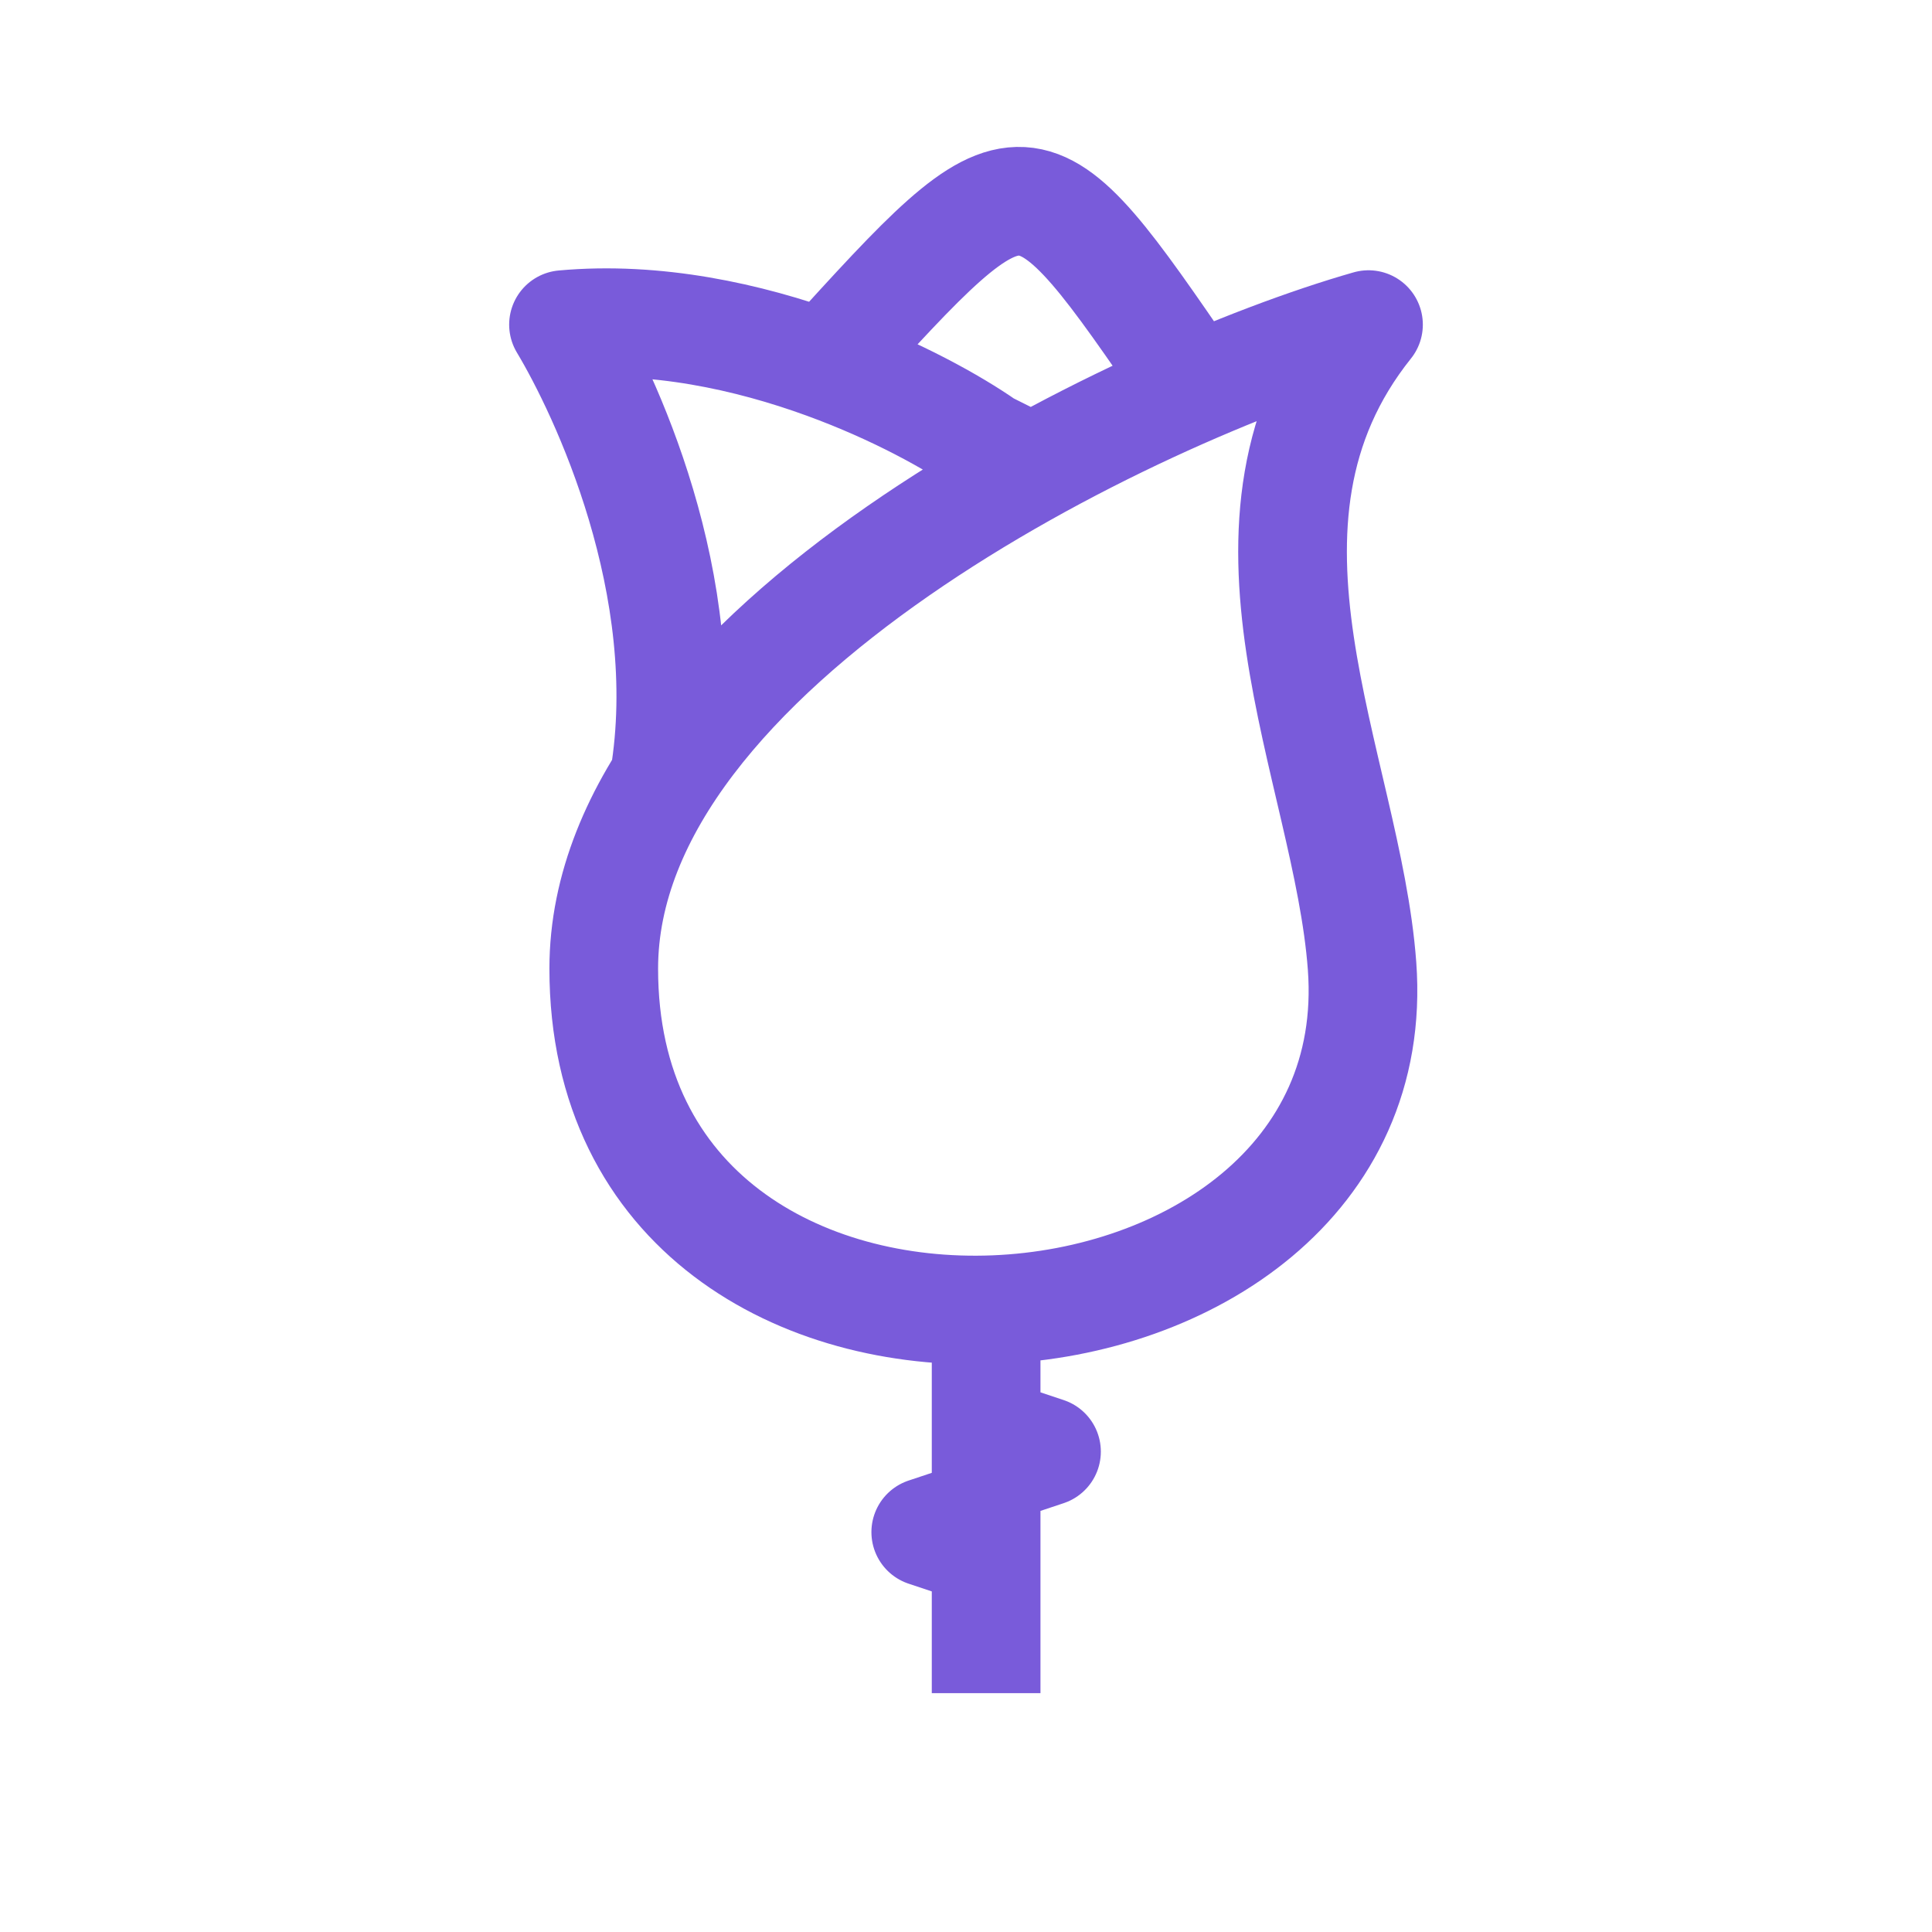
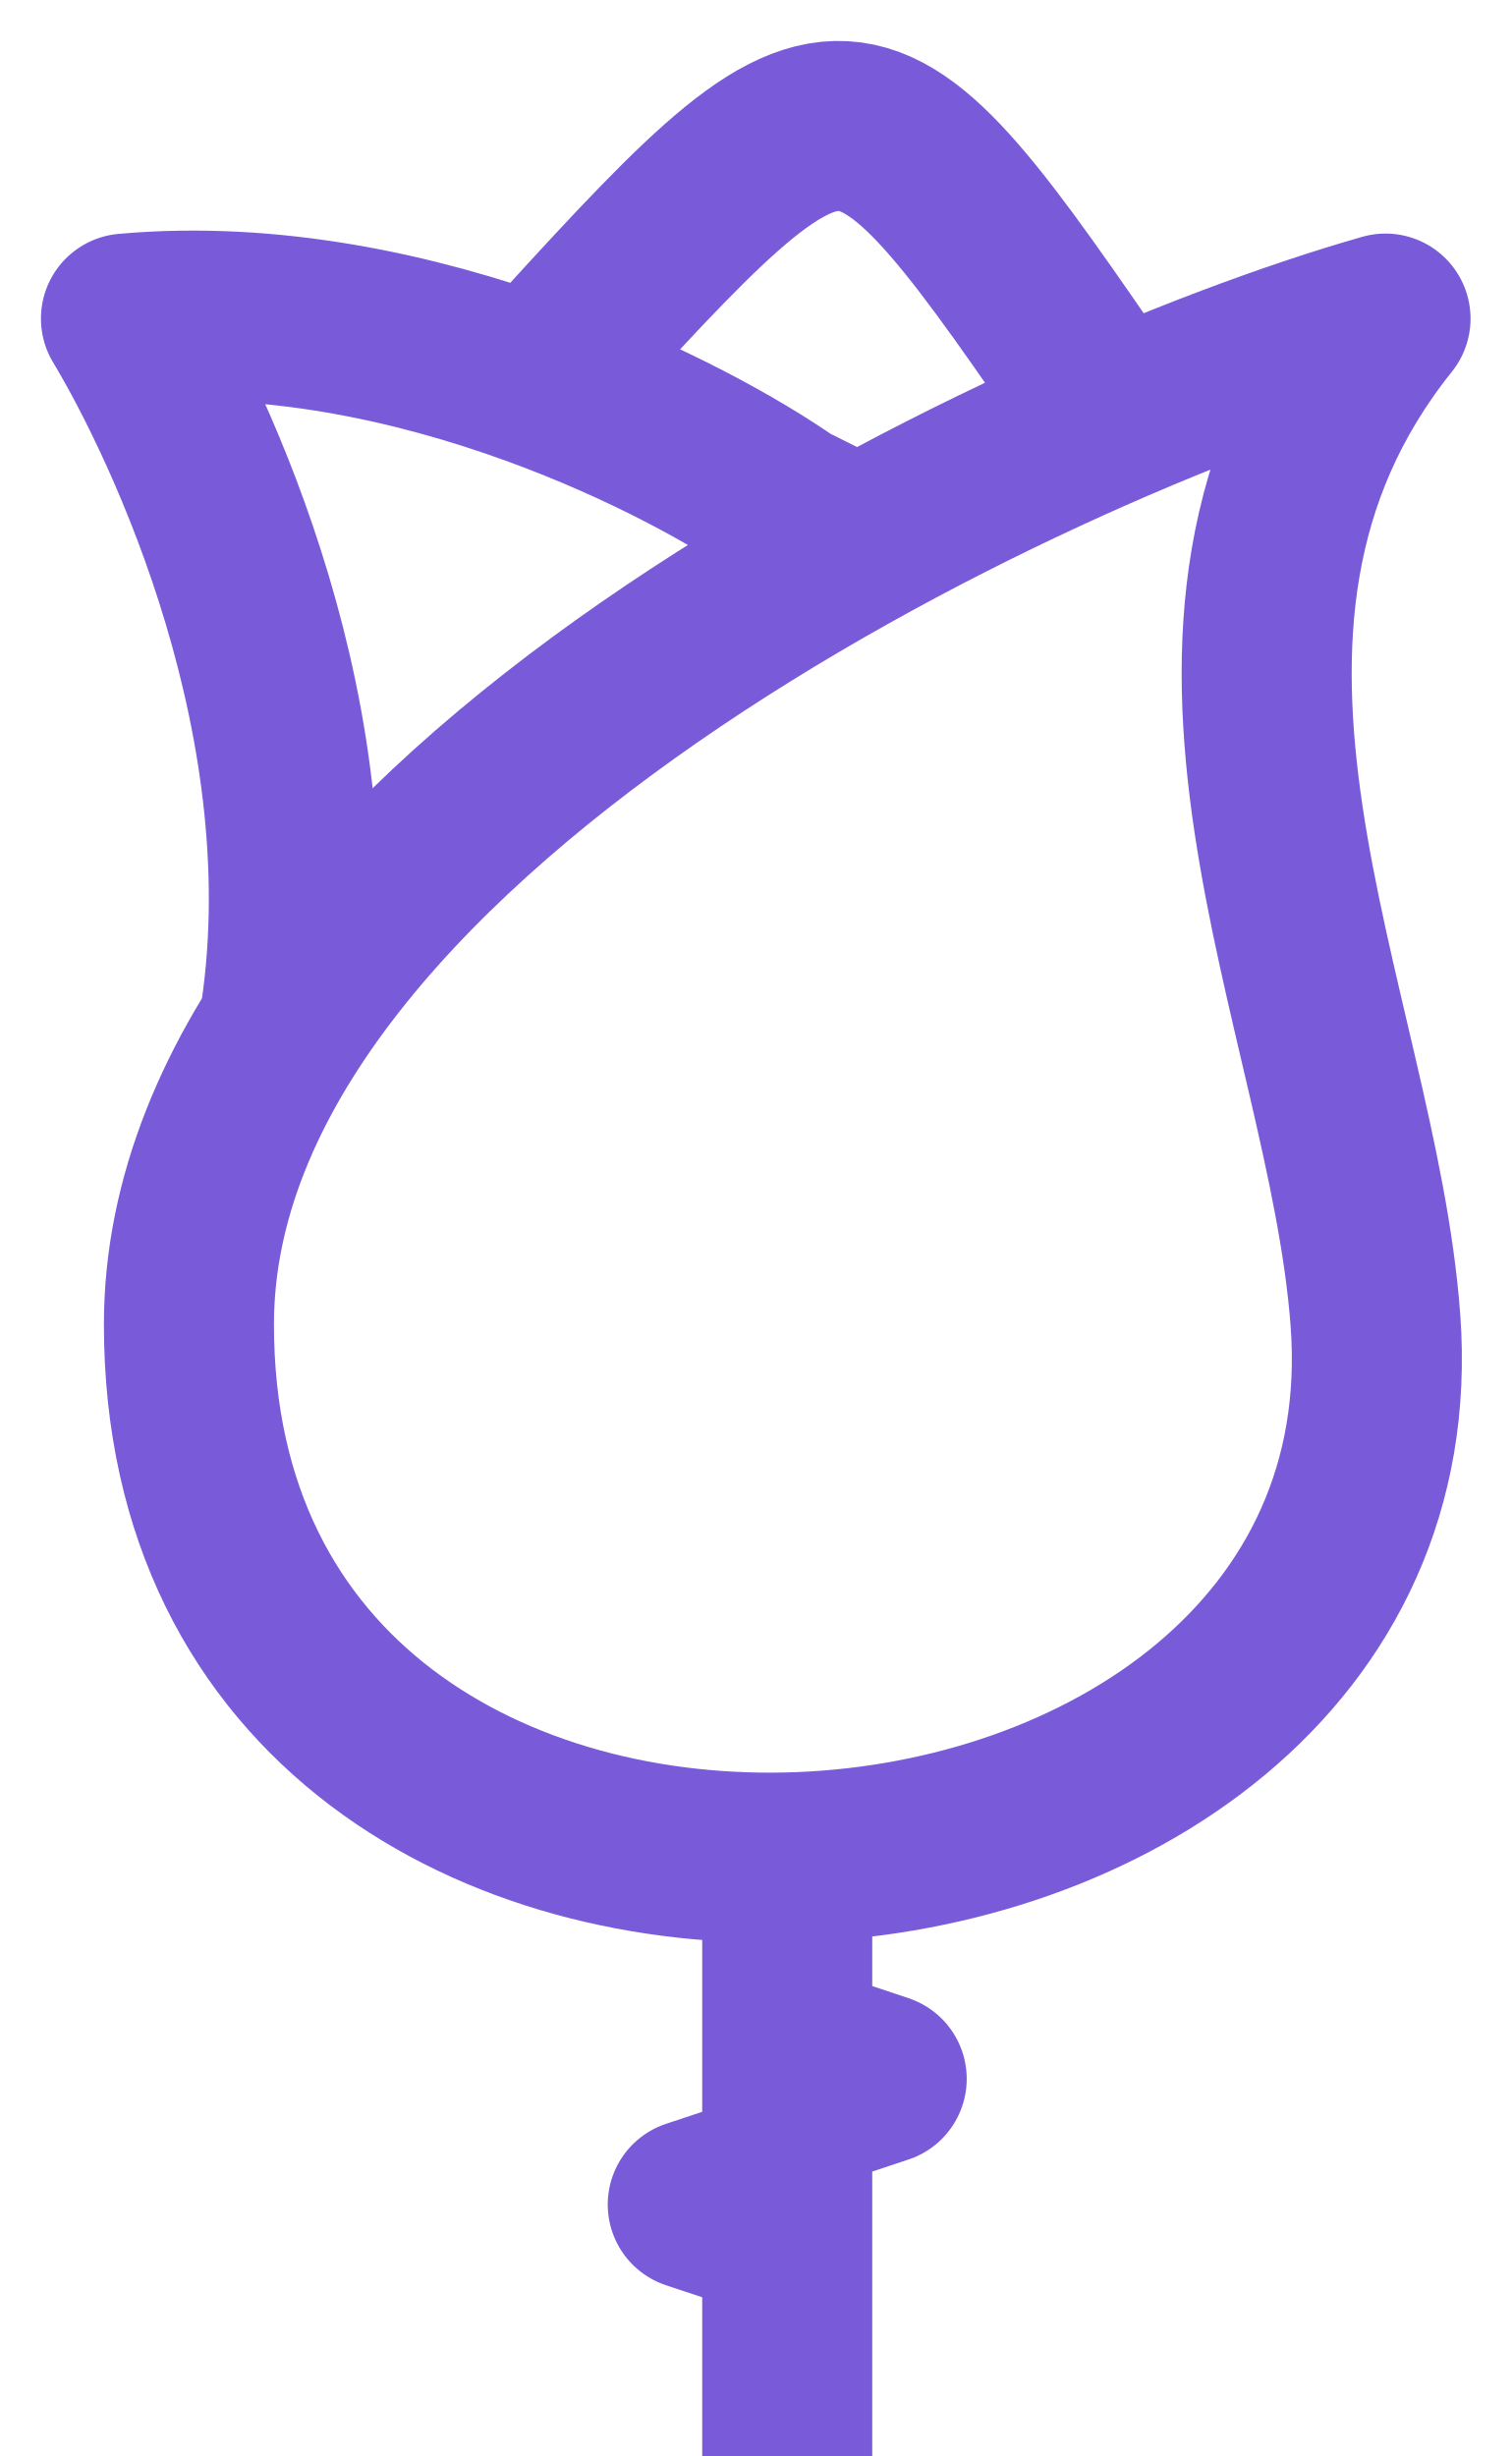
- <svg xmlns="http://www.w3.org/2000/svg" width="48" height="48" viewBox="0 0 48 48" fill="none">
-   <path d="M29.61 9.564C25.5 3.565 25.5 3.566 20.505 9.059M20.505 9.059C20.503 9.061 20.502 9.063 20.5 9.064M20.505 9.059C22.267 9.701 23.701 10.505 24.5 11.065L25.5 11.565M20.505 9.059C18.591 8.362 16.291 7.856 14 8.065C15 9.731 17.3 14.554 16.5 19.354M24.5 32.566V35.565M24.5 42.066V38.565M24.5 35.565L26 36.065L24.5 36.565M24.5 35.565V36.565M24.5 36.565V37.565M24.5 37.565L23 38.065L24.5 38.565M24.5 37.565V38.565M34 8.065C28.167 9.731 15 16.065 15 24.065C15 36.121 34.624 34.624 33.84 24C33.474 19.033 30.047 13.006 34 8.065Z" stroke="#795BDA" stroke-width="2.7" stroke-linejoin="round" />
+ <svg xmlns="http://www.w3.org/2000/svg" width="24" height="39" viewBox="0 0 24 39" fill="none">
+   <path d="M17.61 6.556C13.5 0.568 13.5 0.568 8.505 6.052M8.505 6.052C8.503 6.054 8.502 6.056 8.5 6.057M8.505 6.052C10.267 6.693 11.701 7.496 12.5 8.054L13.5 8.553M8.505 6.052C6.591 5.356 4.291 4.851 2 5.059C3 6.723 5.3 11.537 4.5 16.329M12.5 29.517V32.511M12.5 39V35.506M12.5 32.511L14 33.011L12.5 33.51M12.5 32.511V33.51M12.5 33.51V34.508M12.5 34.508L11 35.007L12.5 35.506M12.5 34.508V35.506M22 5.059C16.167 6.723 3 13.045 3 21.031C3 33.066 22.624 31.572 21.84 20.966C21.474 16.008 18.047 9.992 22 5.059Z" stroke="#795BDA" stroke-width="2.7" stroke-linejoin="round" />
</svg>
